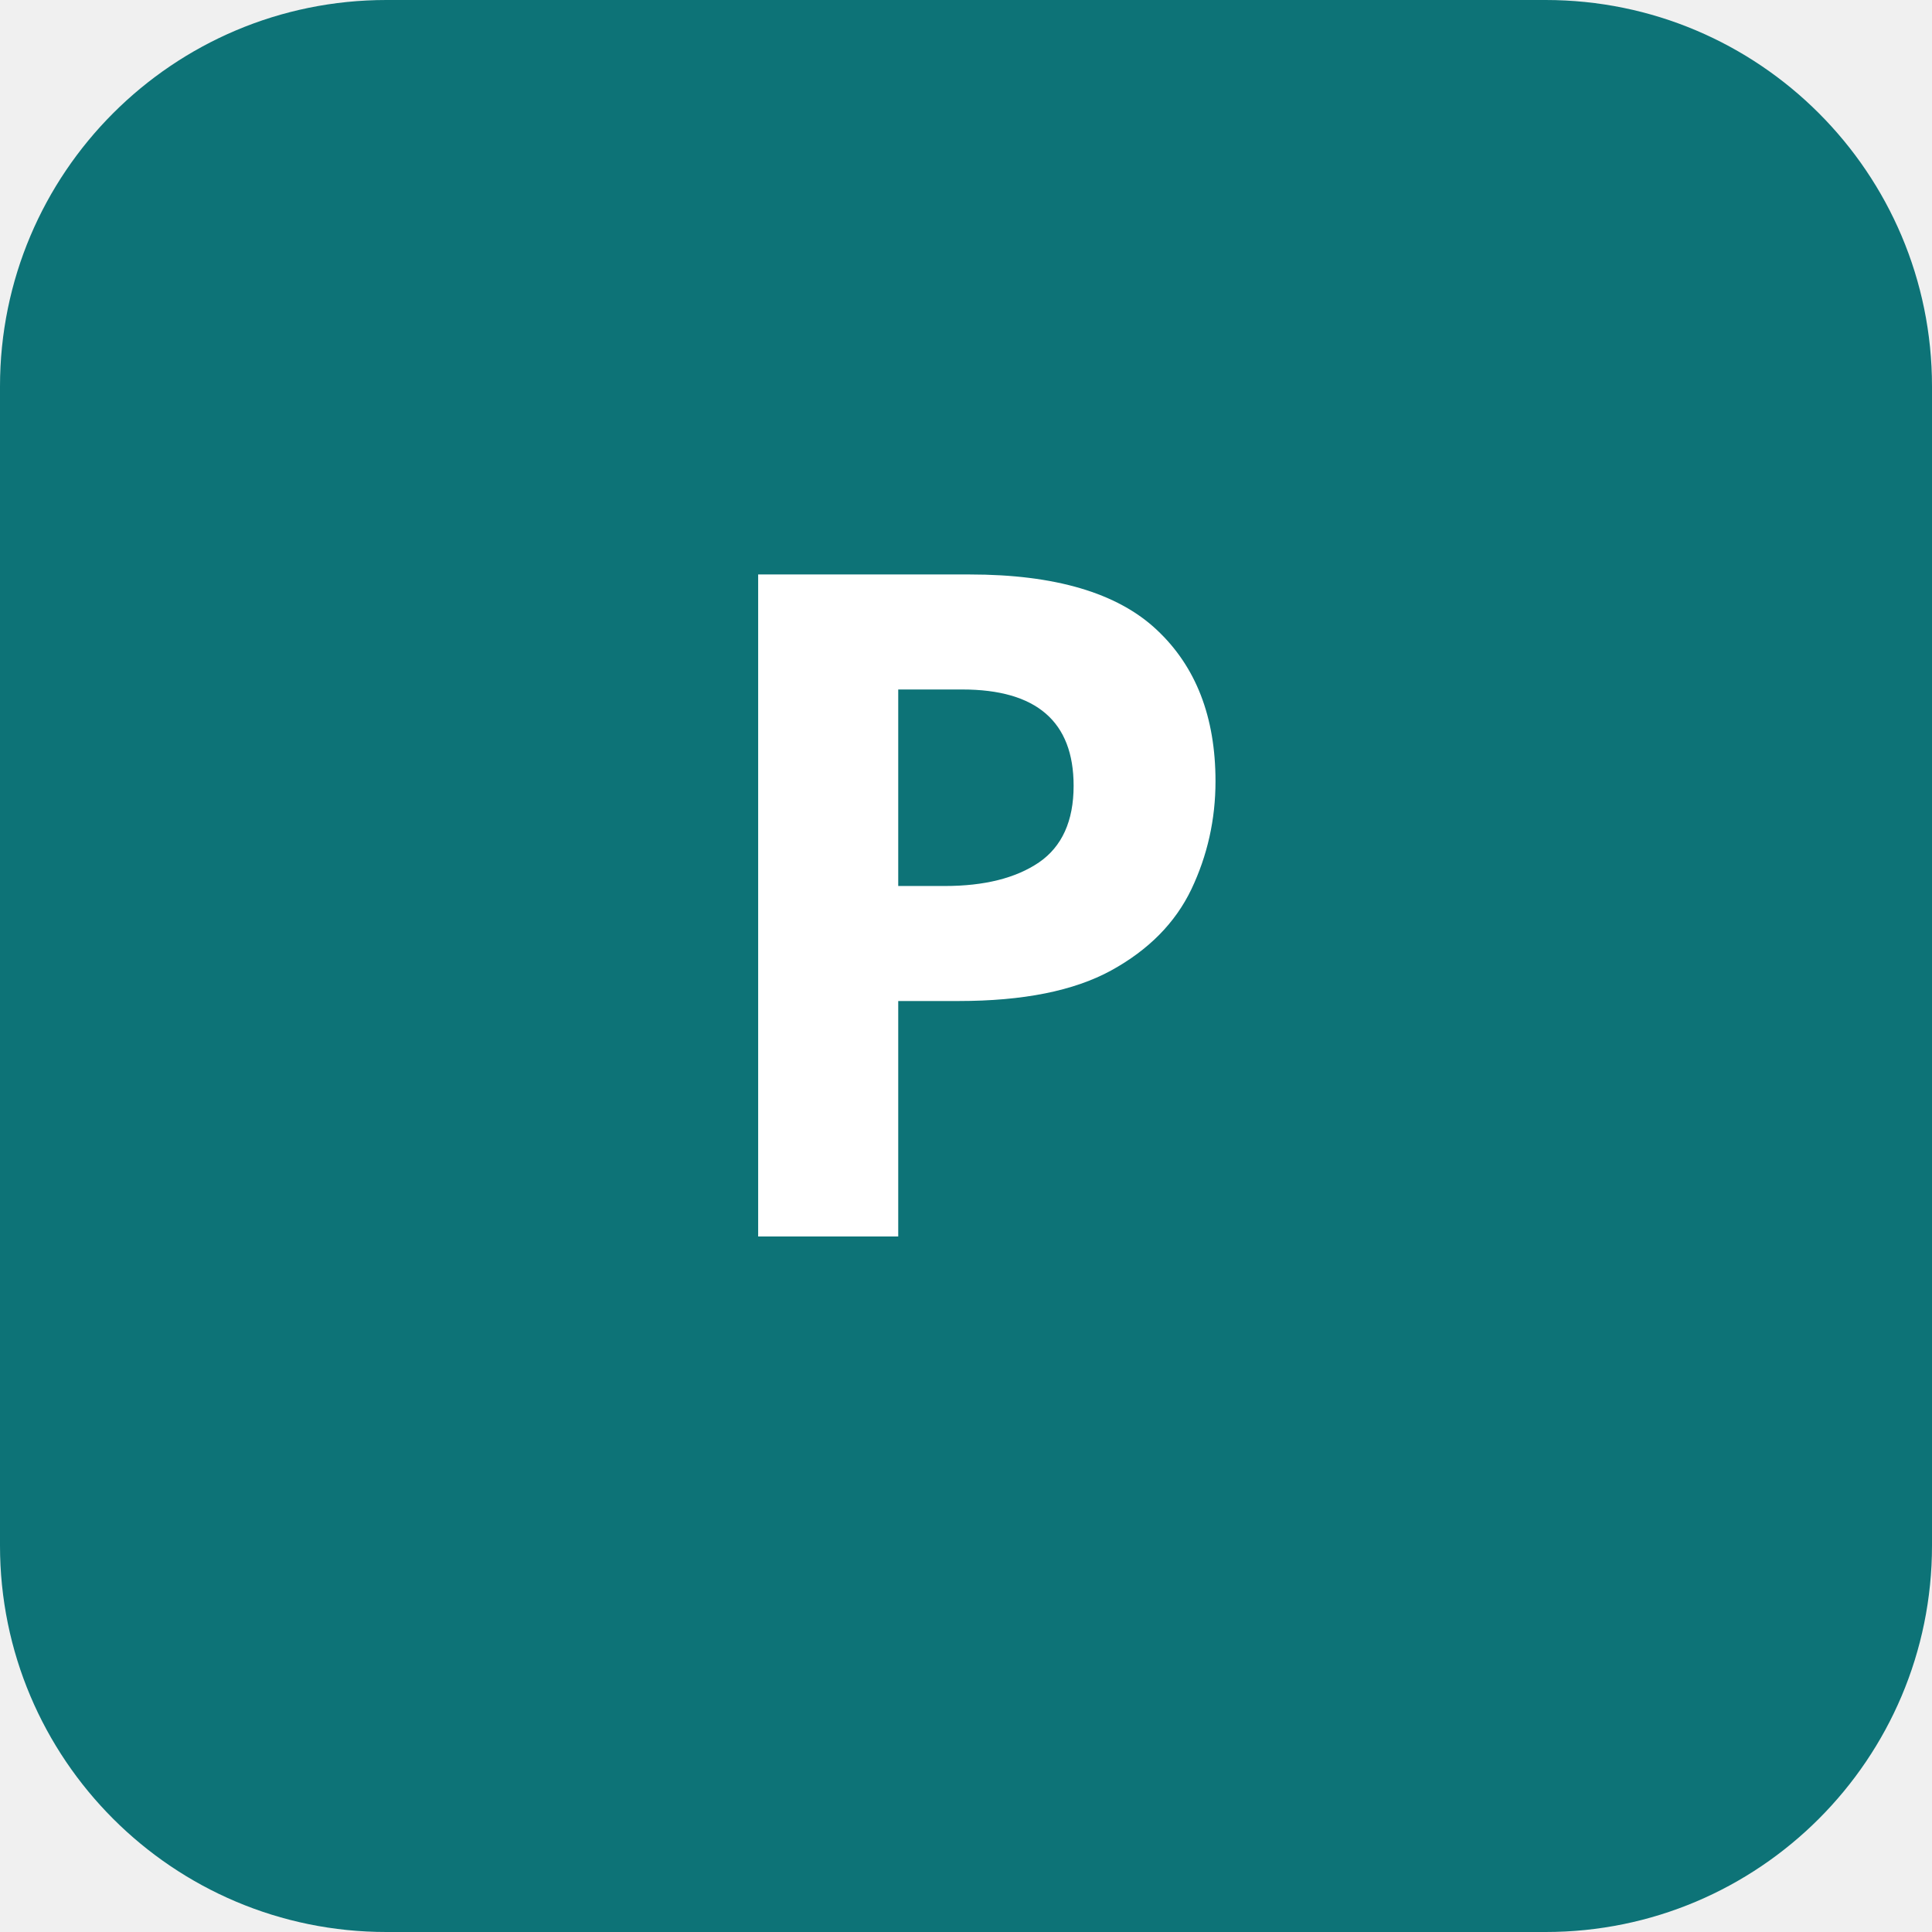
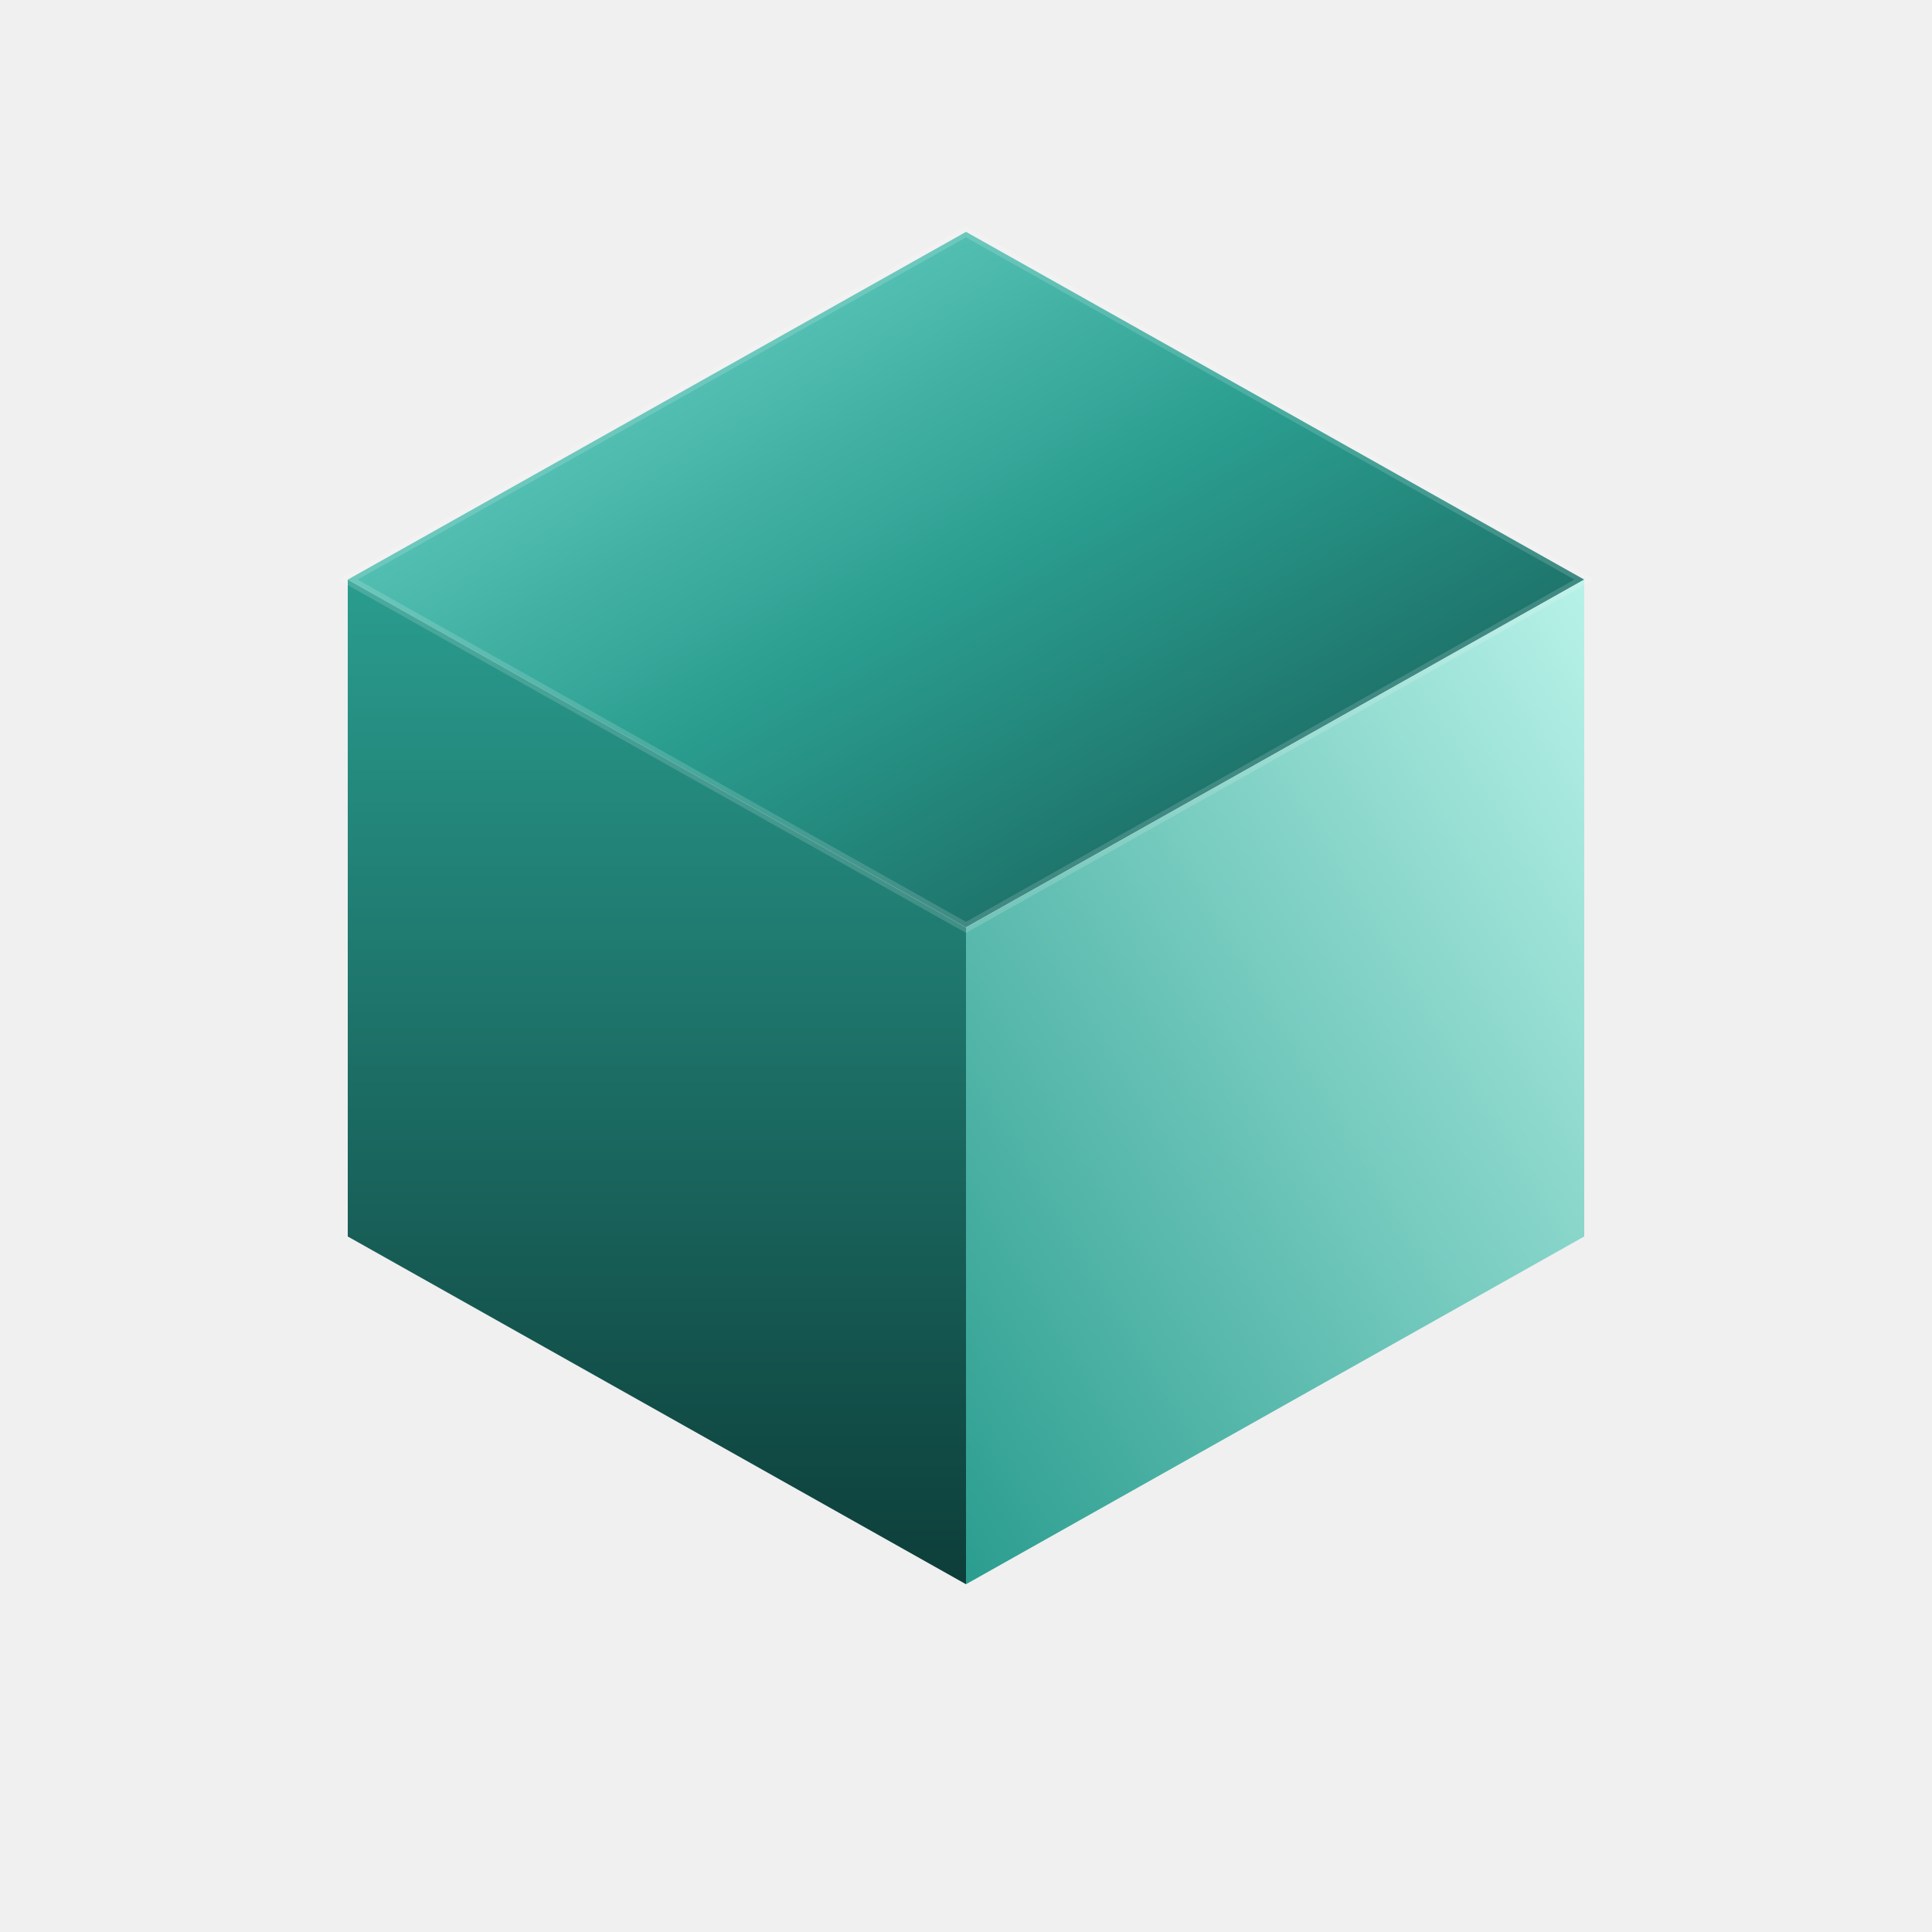
<svg xmlns="http://www.w3.org/2000/svg" viewBox="0 0 100 100">
-   <rect width="100" height="100" rx="20" fill="#0D7377" />
-   <text x="50" y="64" font-family="system-ui, sans-serif" font-size="48" font-weight="700" fill="white" text-anchor="middle">P</text>
+   <defs>
+     <linearGradient id="g1" x1="0%" y1="0%" x2="100%" y2="100%">
+       <stop offset="0%" stop-color="#7ae0d4" />
+       <stop offset="50%" stop-color="#2a9d8f" />
+       <stop offset="100%" stop-color="#134e4a" />
+     </linearGradient>
+     <linearGradient id="g2" x1="100%" y1="0%" x2="0%" y2="100%">
+       <stop offset="0%" stop-color="#b8f2e8" />
+       <stop offset="100%" stop-color="#2a9d8f" />
+     </linearGradient>
+     <linearGradient id="g3" x1="50%" y1="100%" x2="50%" y2="0%">
+       <stop offset="0%" stop-color="#0d3d39" />
+       <stop offset="100%" stop-color="#2a9d8f" />
+     </linearGradient>
+   </defs>
+   <polygon points="50,12 82,30 50,48 18,30" fill="url(#g1)" />
+   <polygon points="82,30 82,64 50,82 50,48" fill="url(#g2)" />
+   <polygon points="18,30 50,48 50,82 18,64" fill="url(#g3)" />
+   <polygon points="50,12 82,30 50,48 18,30" fill="none" stroke="rgba(255,255,255,0.15)" stroke-width="0.5" />
</svg>
